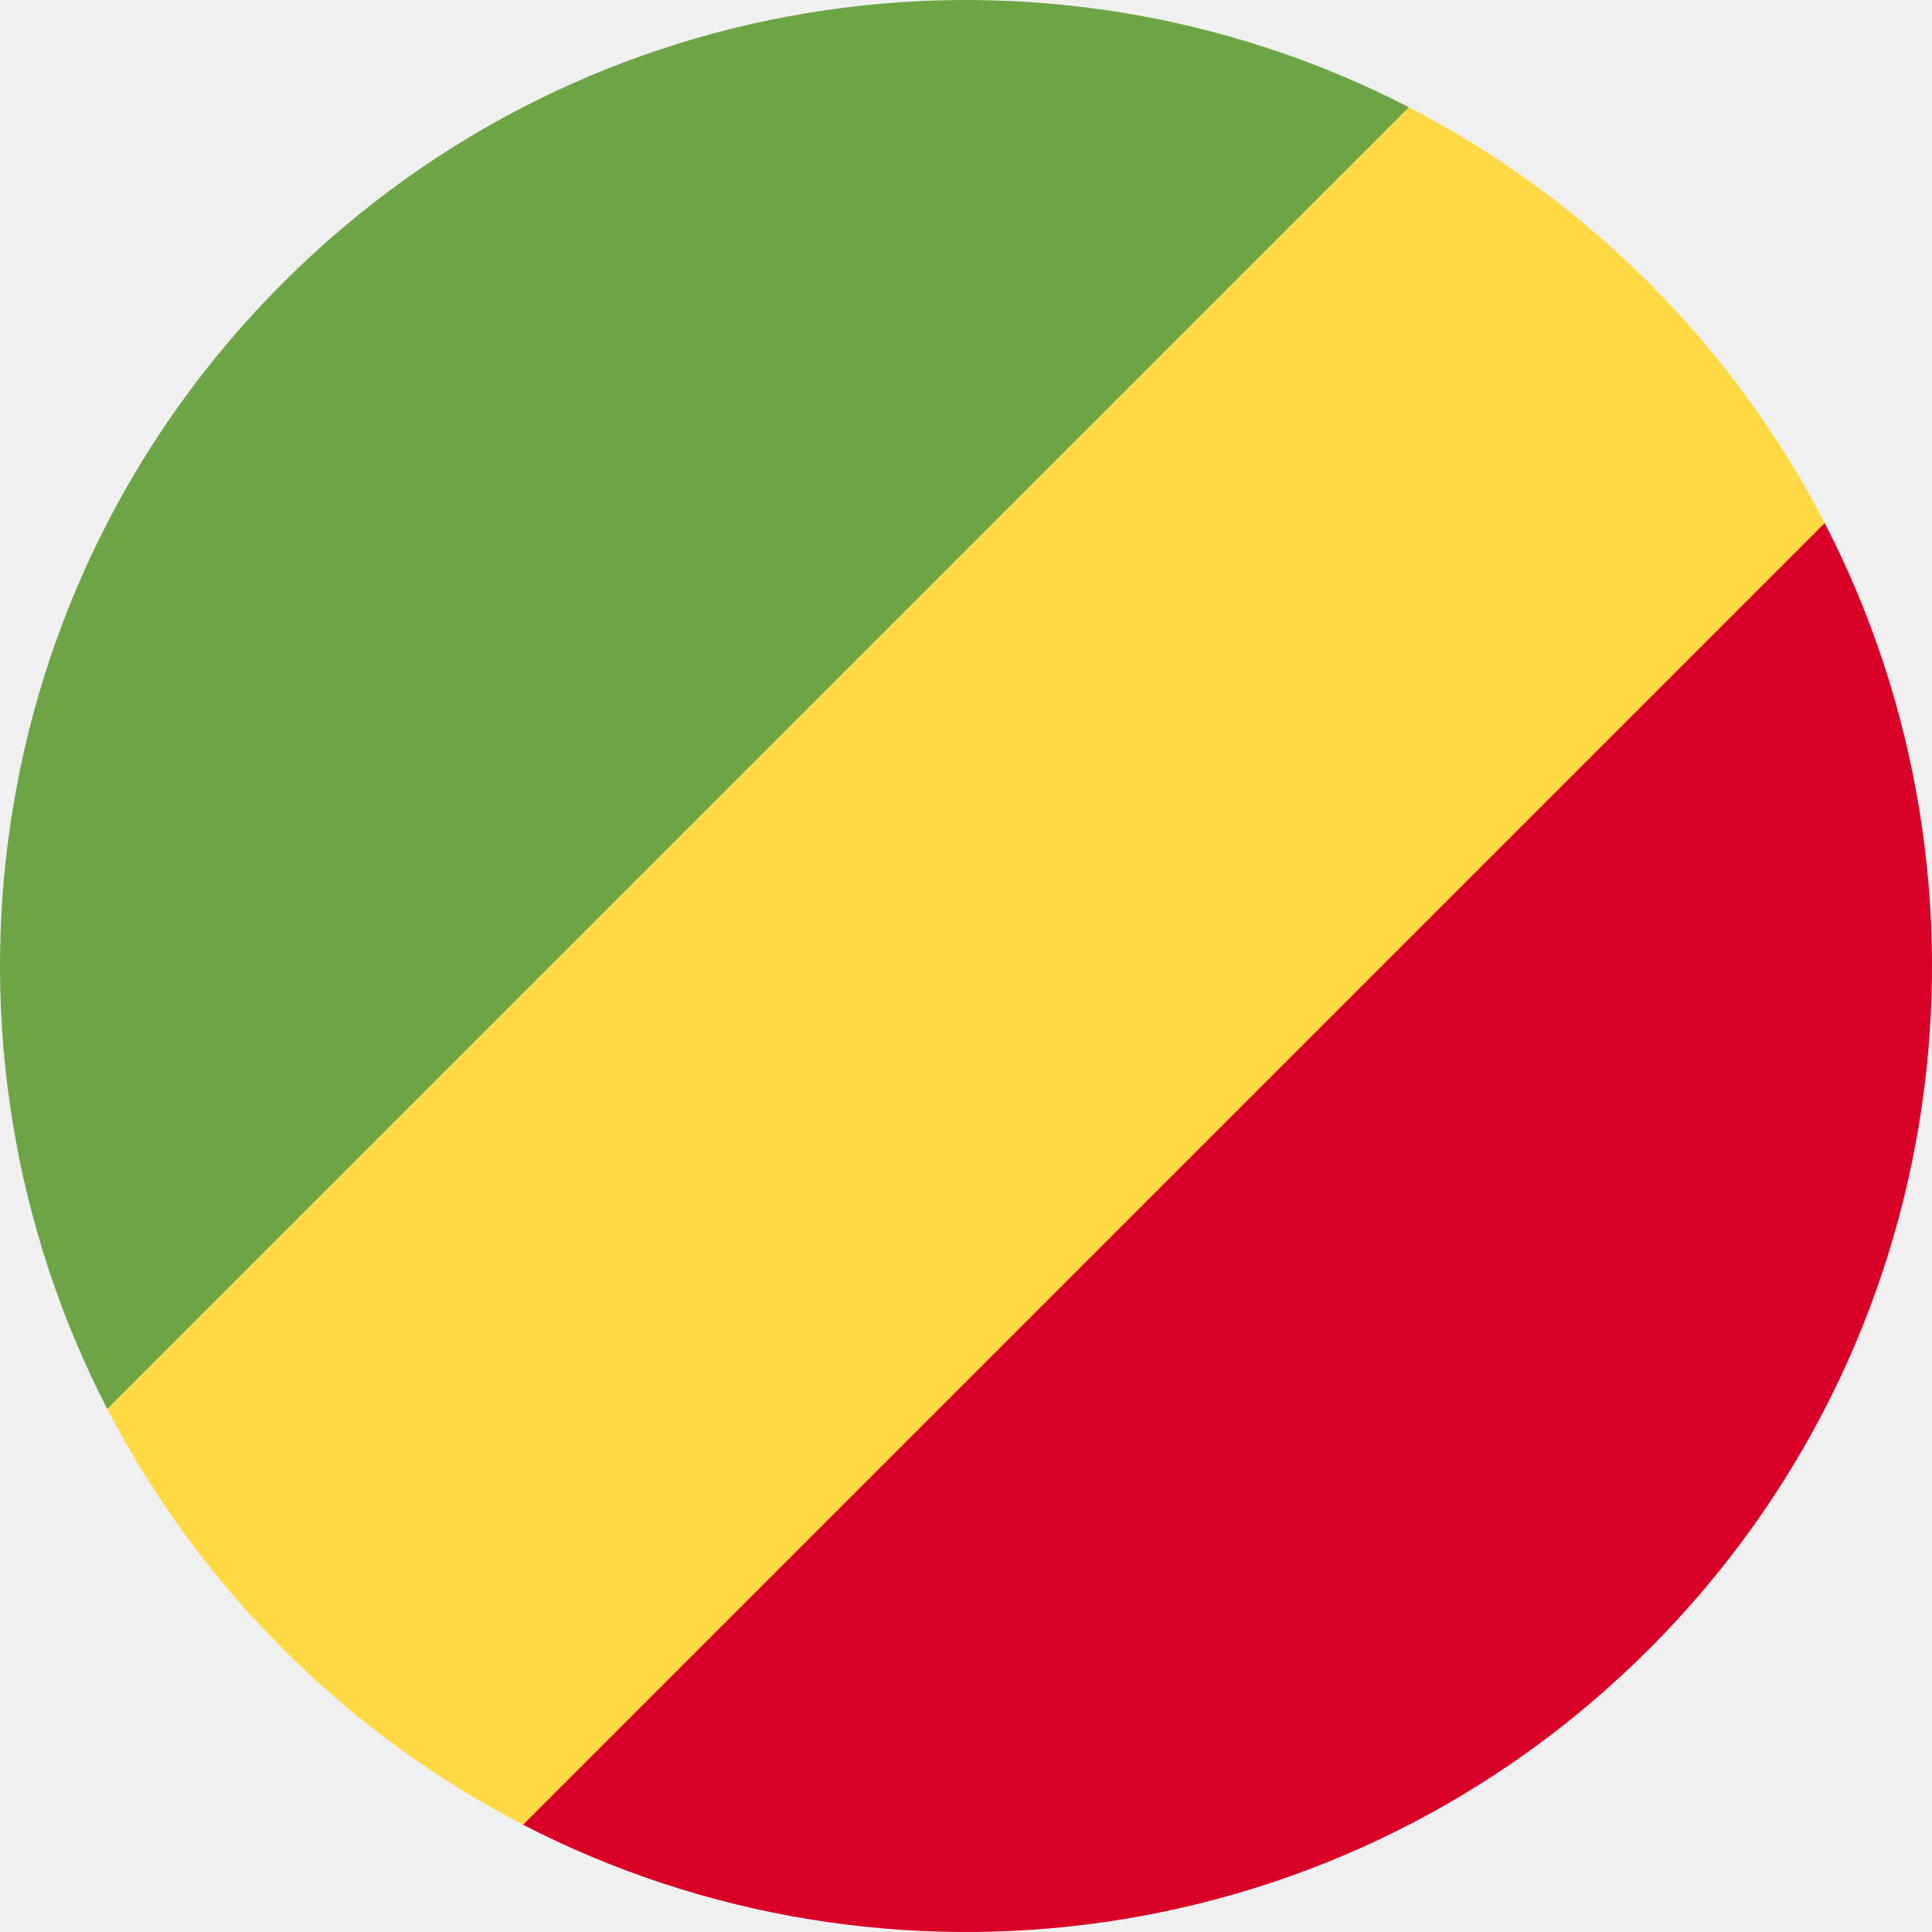
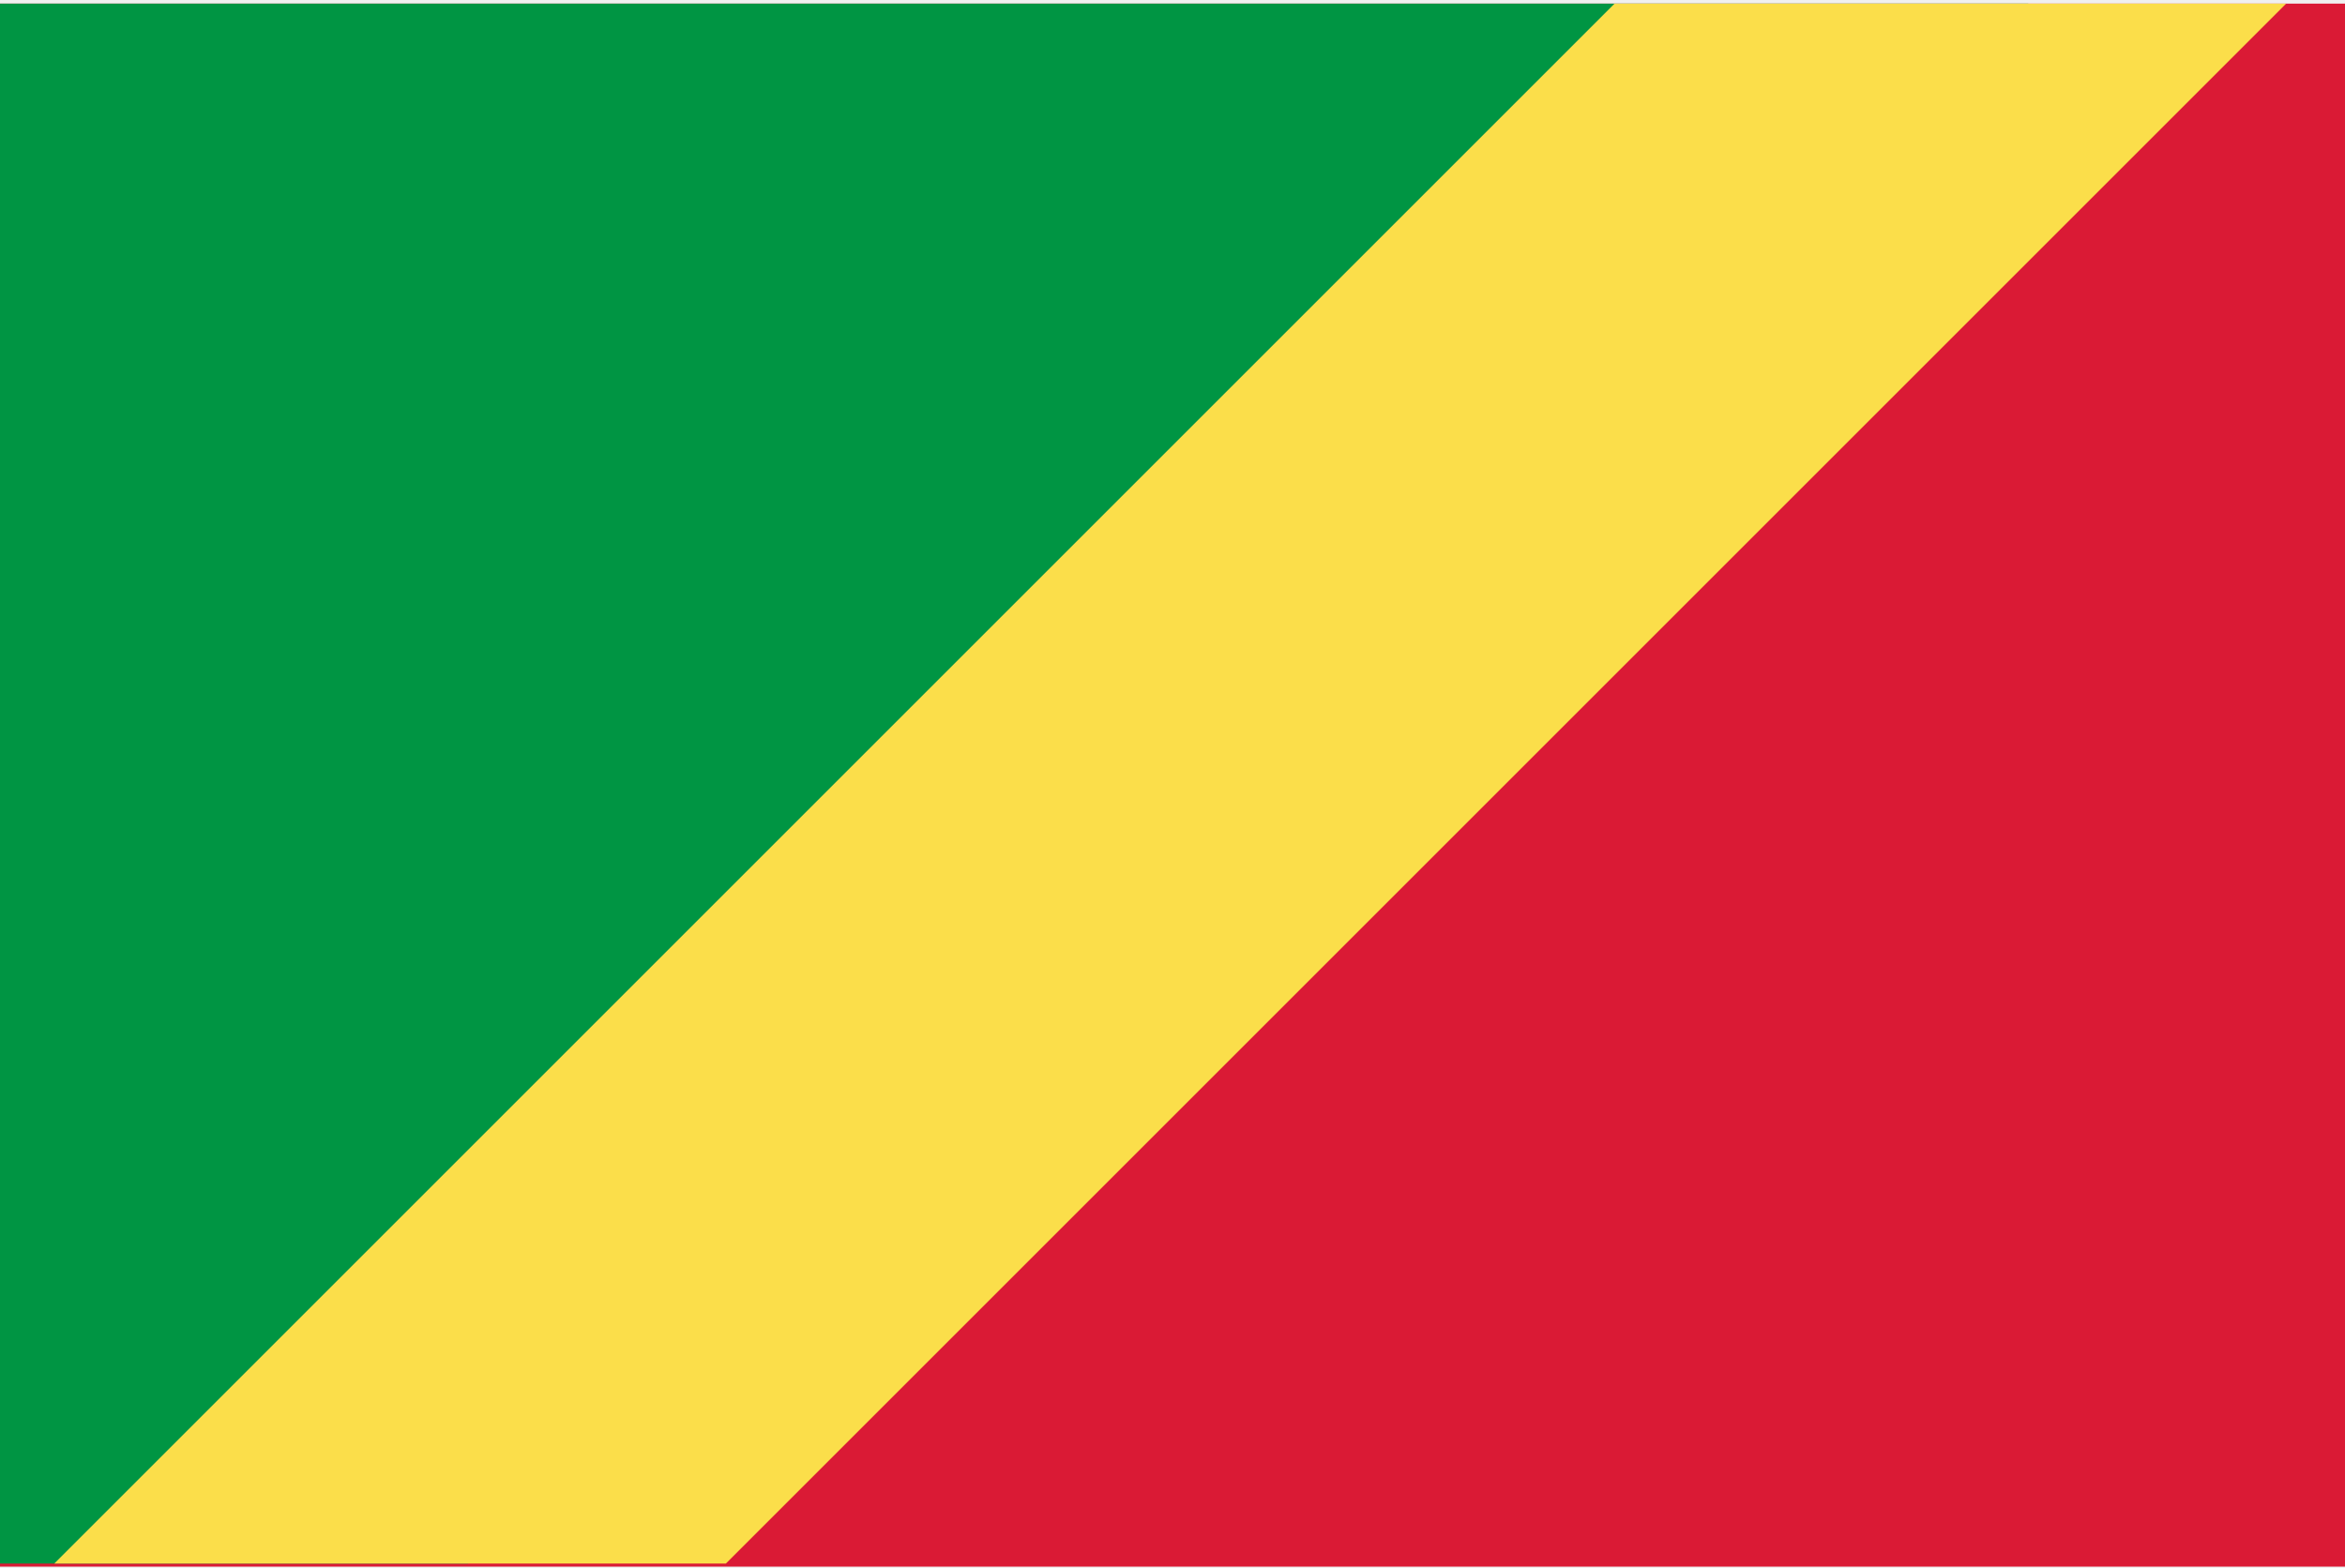
- <svg xmlns="http://www.w3.org/2000/svg" viewBox="0 0 512.001 512.001">
-   <path d="M138.771 483.645l188.065-156.808 156.808-188.065c-24.38-47.248-63.038-85.927-110.267-110.338L185.163 185.165 28.434 373.377c24.409 47.231 63.088 85.888 110.337 110.268z" fill="#ffda44" />
-   <path d="M437.027 437.028c80.766-80.767 96.271-202.064 46.546-298.41L138.617 483.574c96.346 49.724 217.644 34.219 298.41-46.546z" fill="#d80027" />
-   <path d="M74.973 74.973c-80.766 80.766-96.27 202.064-46.547 298.41L373.383 28.427C277.037-21.298 155.739-5.792 74.973 74.973z" fill="#6da544" />
+ <svg xmlns="http://www.w3.org/2000/svg" width="513" height="343" viewBox="0 0 513 343" fill="none">
+   <g clip-path="url(#clip0_301_1436)">
+     <path d="M0 0.792H513V342.792H0V0.792Z" fill="#DA1A35" />
+     <path d="M443.726 0.792L102.4 342.118H0V0.792H443.726Z" fill="#009543" />
+     <path d="M500.124 0.792L158.798 342.118H11.876L353.202 0.792H500.124Z" fill="#FBDE4A" />
+   </g>
+   <defs>
+     <clipPath id="clip0_301_1436">
+       <rect width="513" height="342" fill="white" transform="translate(0 0.793945)" />
+     </clipPath>
+   </defs>
</svg>
